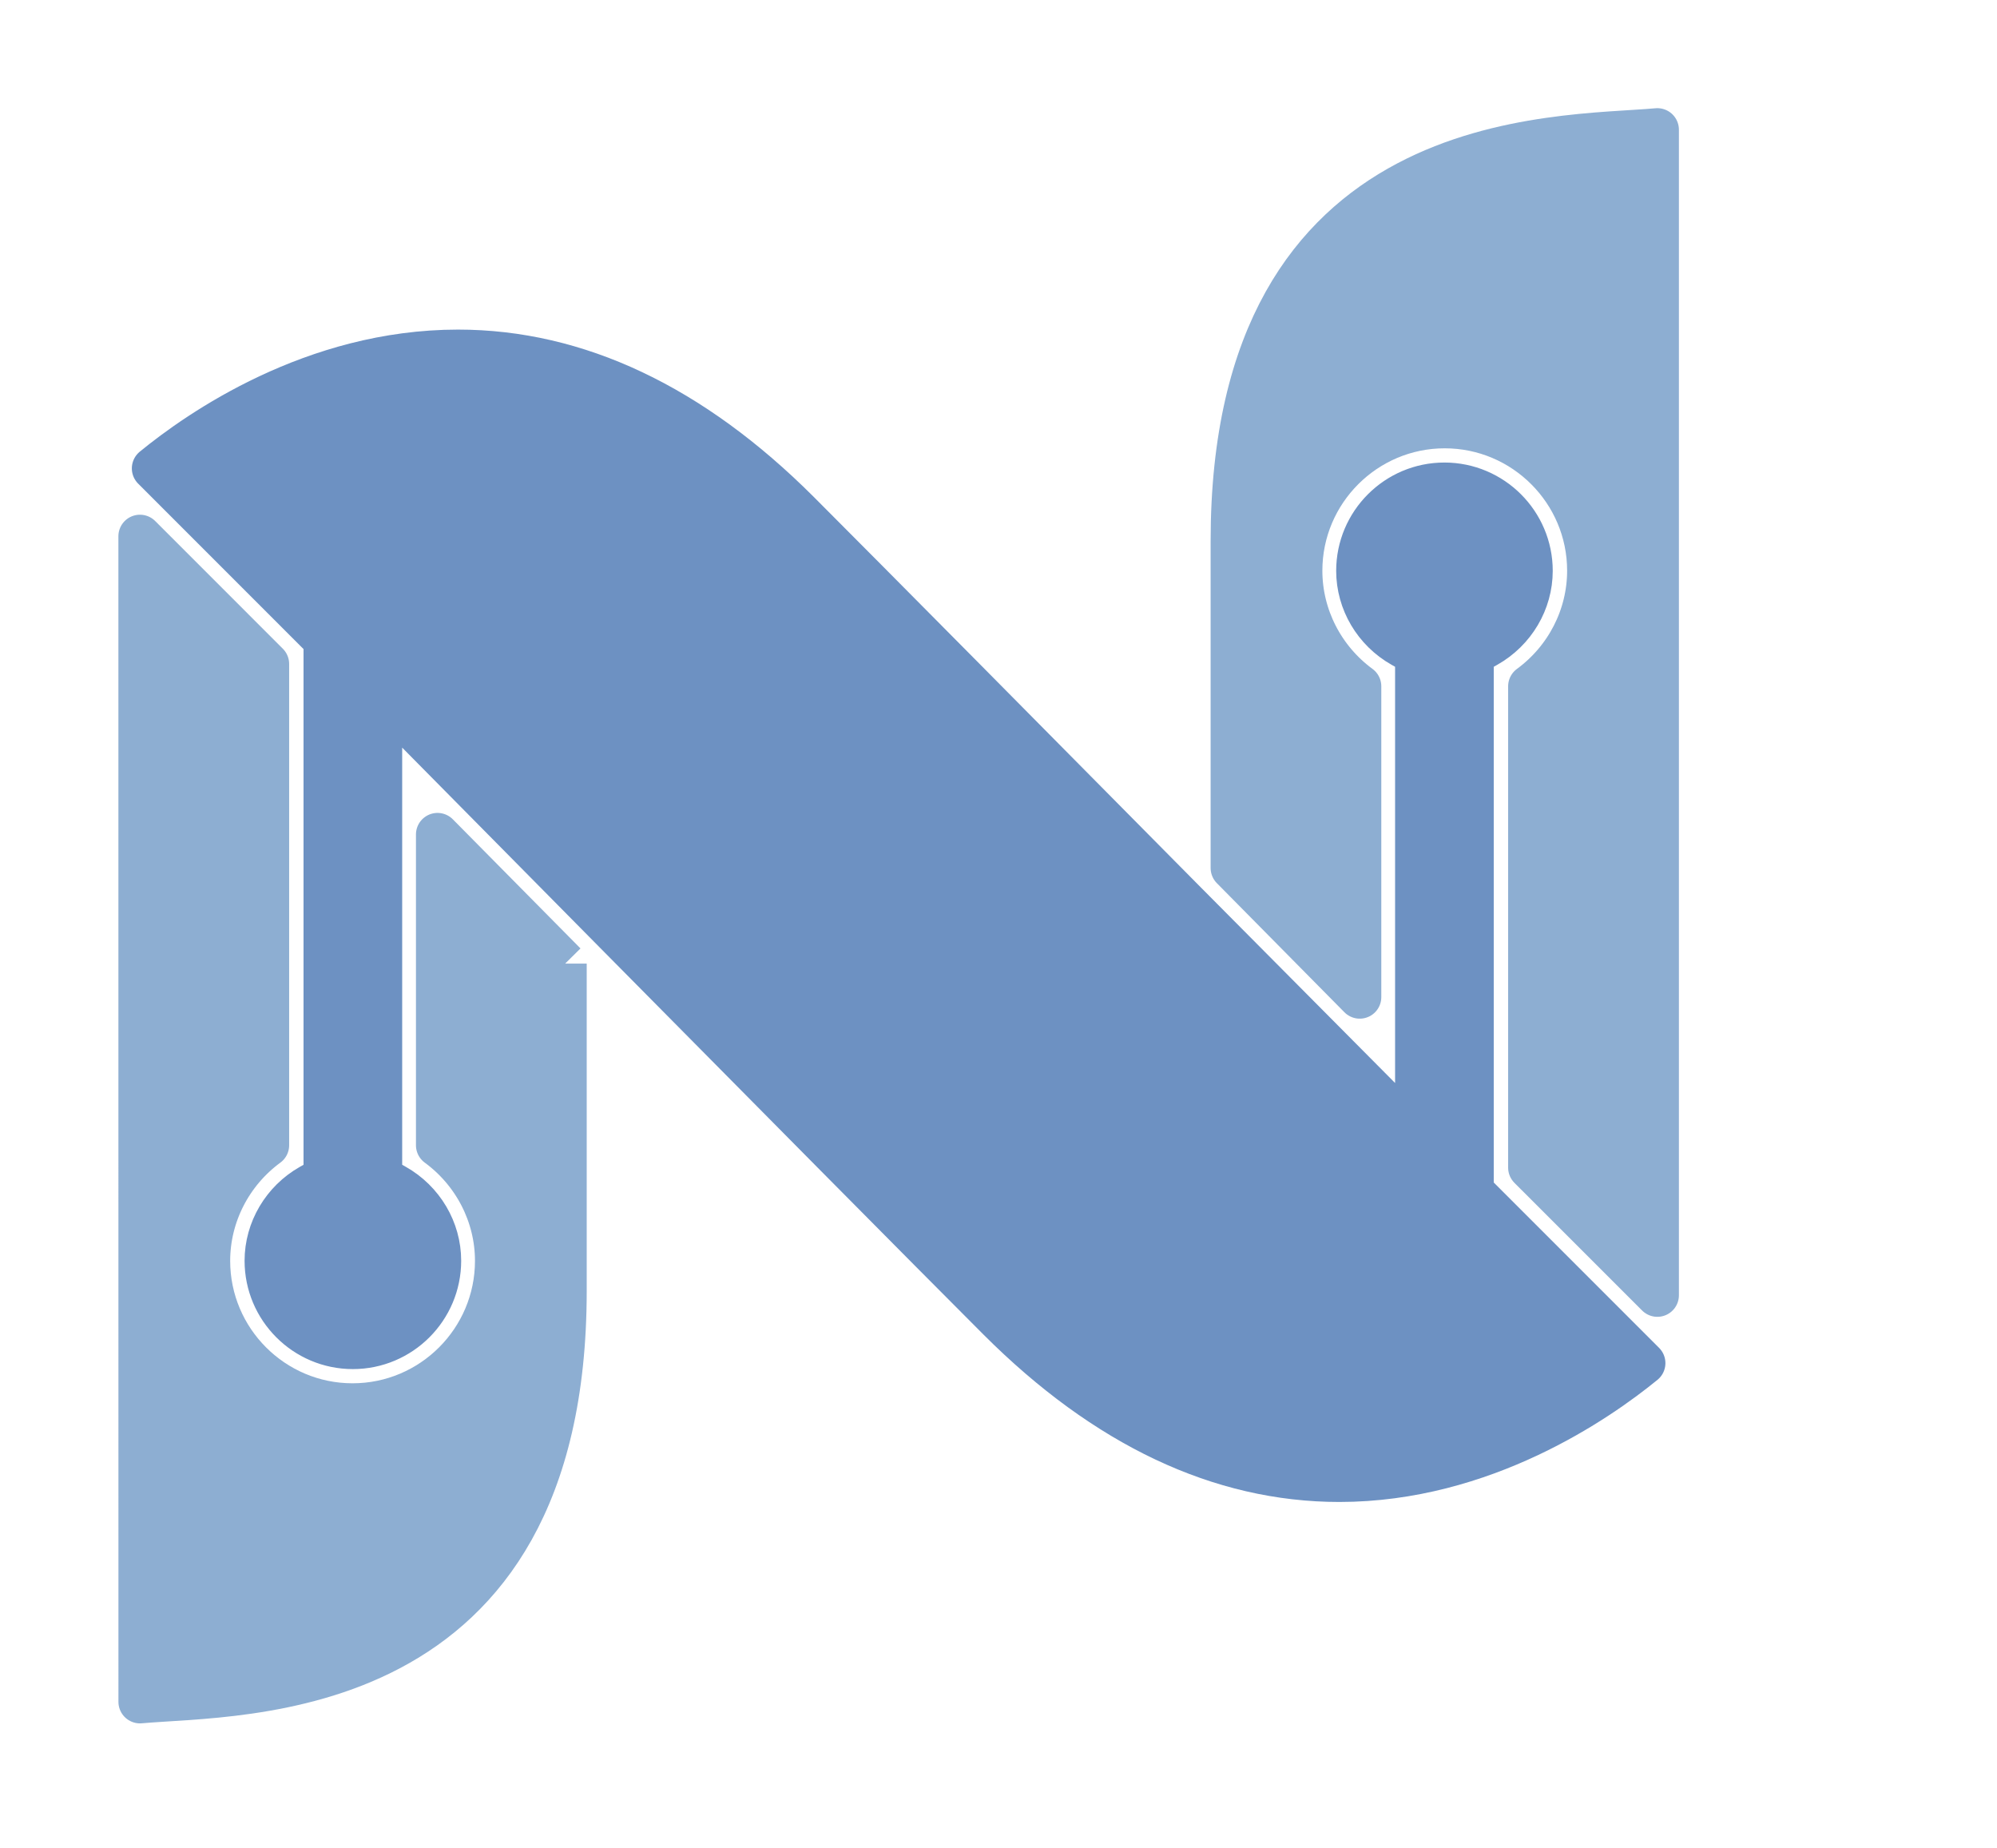
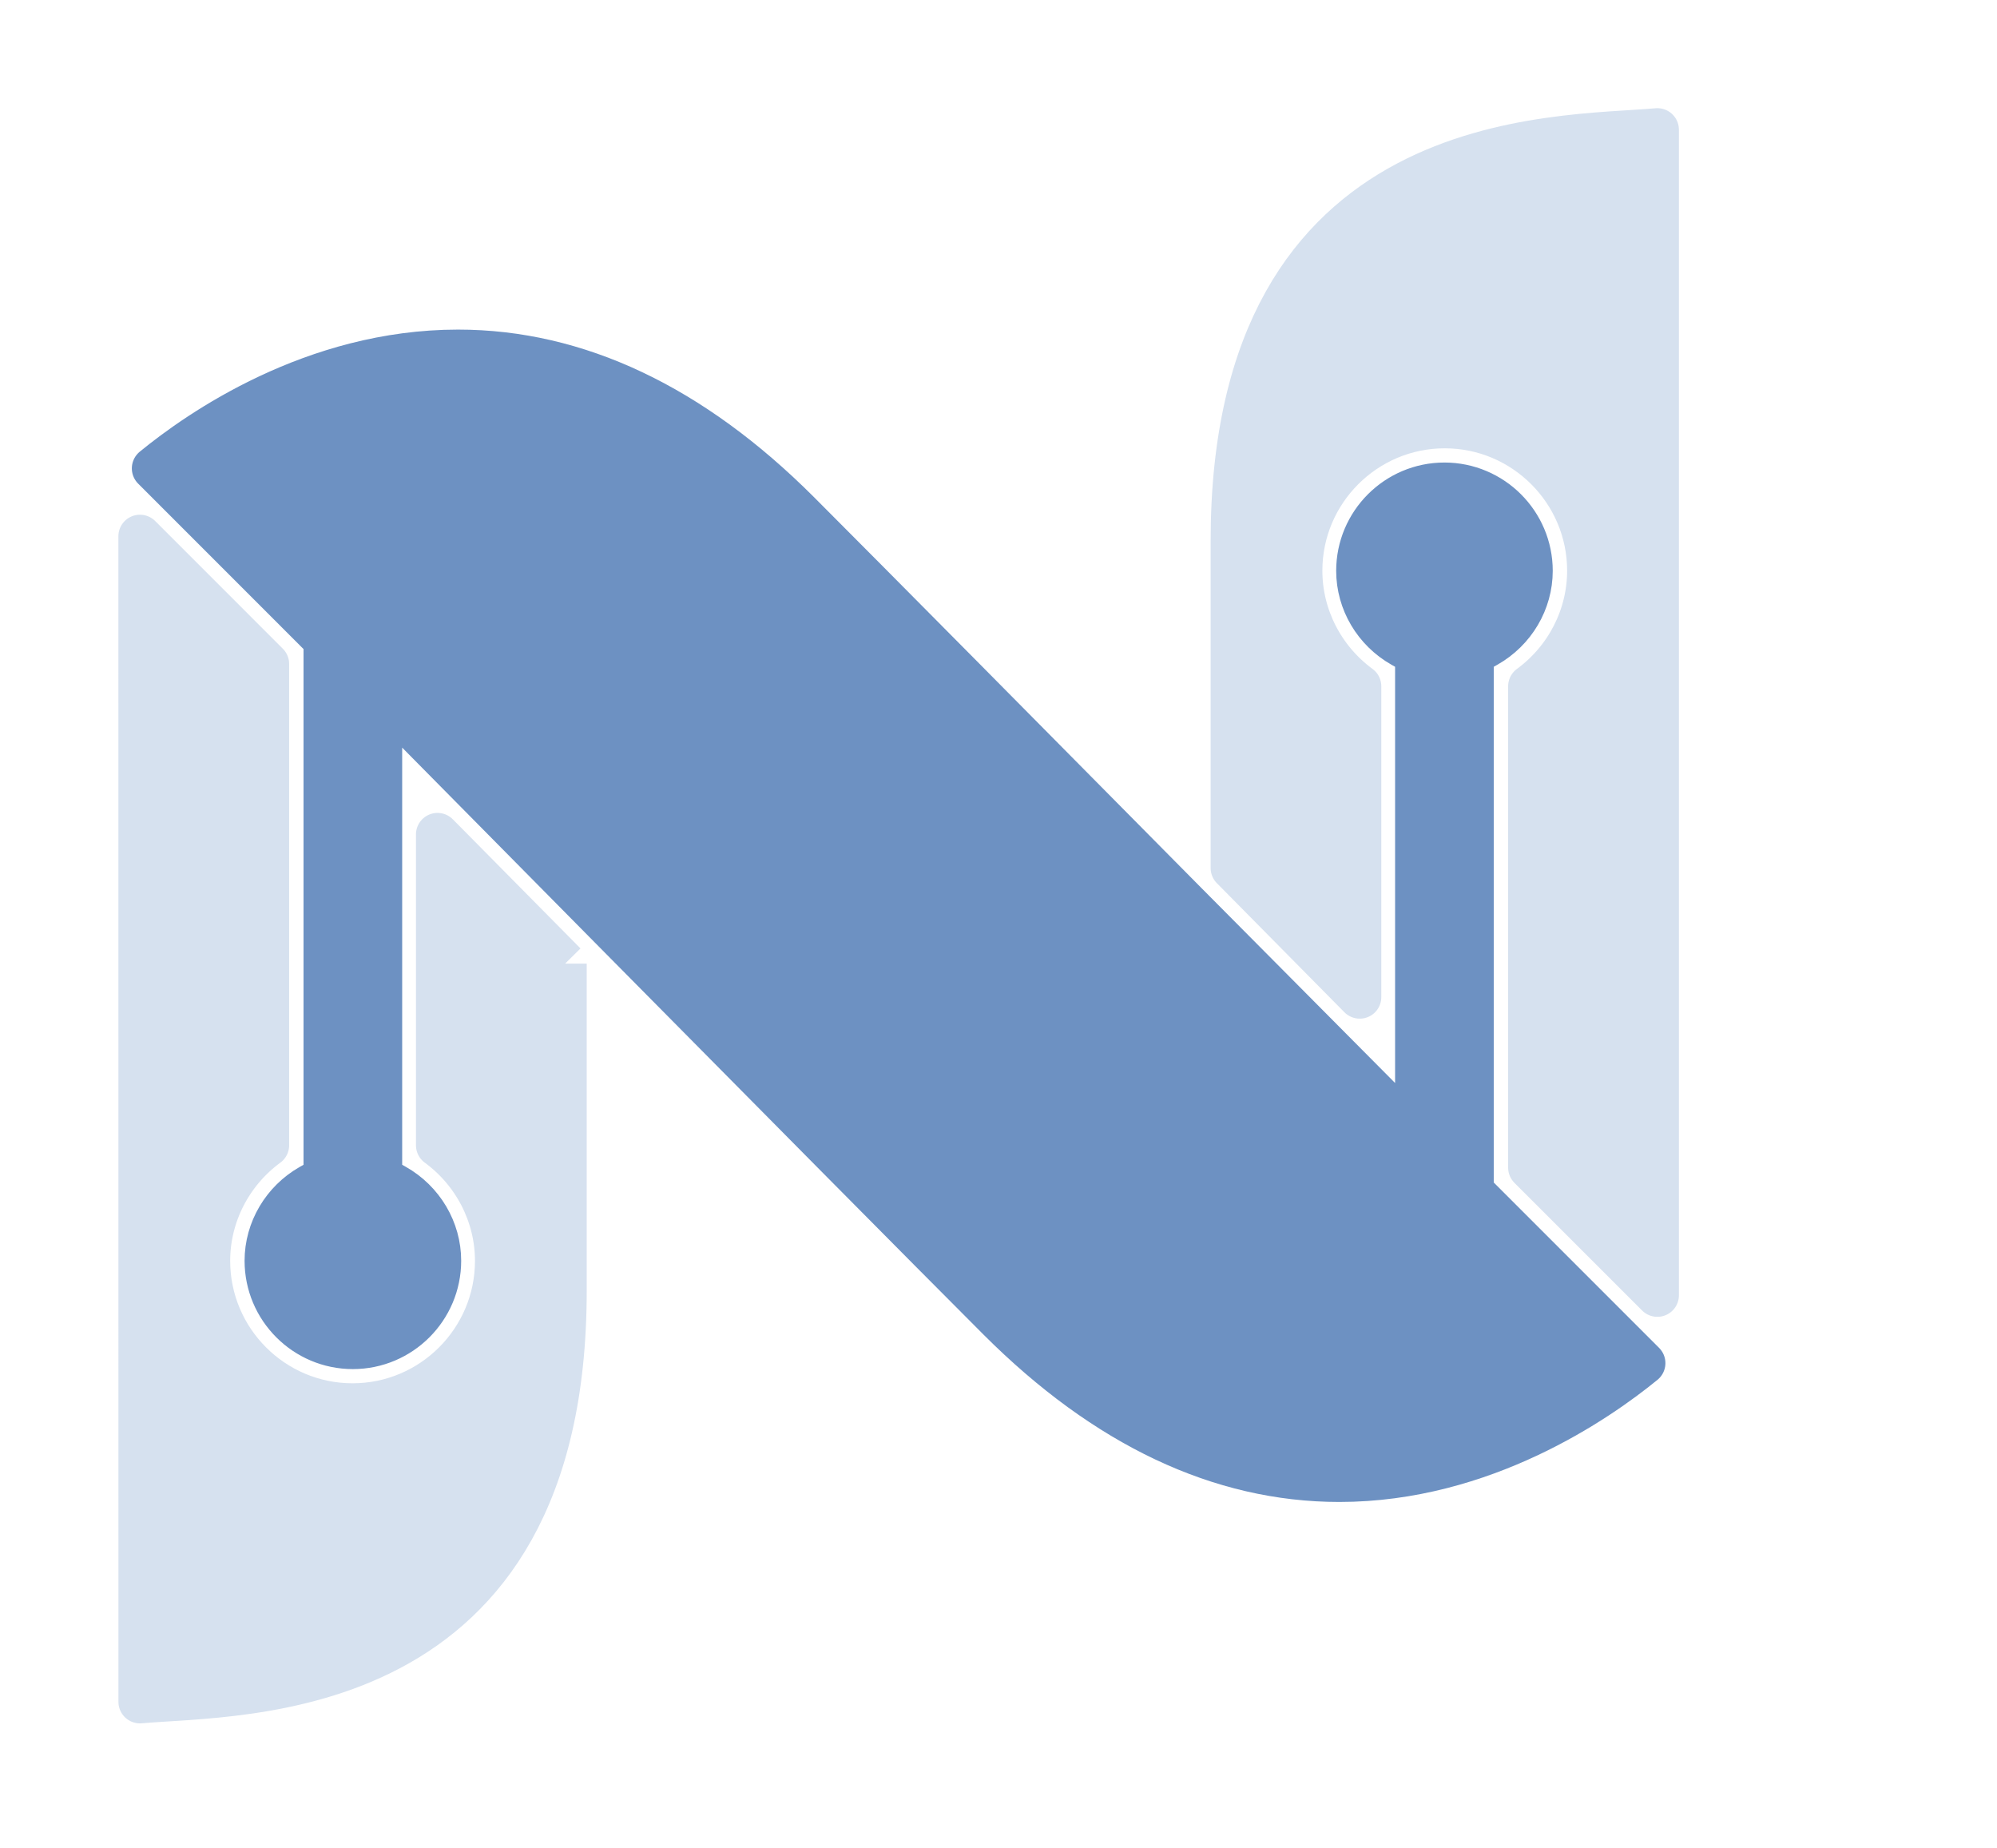
<svg xmlns="http://www.w3.org/2000/svg" viewBox="460 220 400 370" role="img" aria-label="nanomsg">
  <g transform="matrix(1.921154 0 0 1.921154 640 403.3937)">
    <g transform="matrix(0.224732 0 0 -0.224732 -56.93633 21.18846)">
-       <path fill="#8daed2" stroke="#8daed2" stroke-width="20" stroke-linejoin="round" transform="translate(-1365.195 -1428.645)" d="M1463.83 1500.75 1404.61 1560.64v-144.15c17.06-12.52 27.38-32.42 27.38-53.62 0-36.82-29.97-66.79-66.8-66.79-36.82 0-66.77 29.97-66.77 66.79 0 21.2 10.31 41.1 27.36 53.62v223.24l-59.22 59.23.02-540.63c46.6 4.25 197.25-2.44 197.25 190.69v151.73" />
+       <path fill="#d6e1ef" stroke="#d6e1ef" stroke-width="20" stroke-linejoin="round" transform="translate(-1365.195 -1428.645)" d="M1463.83 1500.75 1404.61 1560.64v-144.15c17.06-12.52 27.38-32.42 27.38-53.62 0-36.82-29.97-66.79-66.8-66.79-36.82 0-66.77 29.97-66.77 66.79 0 21.2 10.31 41.1 27.36 53.62v223.24l-59.22 59.23.02-540.63c46.6 4.25 197.25-2.44 197.25 190.69v151.73" />
    </g>
    <g transform="matrix(0.224732 0 0 -0.224732 56.93858 -21.18958)">
-       <path fill="#8daed2" stroke="#8daed2" stroke-width="20" stroke-linejoin="round" transform="translate(-1871.625 -1617.11)" d="M1938.39 1682.88c0-21.2-10.29-41.1-27.37-53.62v-223.25l59.23-59.21v540.62c-46.61-4.25-197.25 2.44-197.25-190.71v-151.73l59.18-59.88v144.17c-17.04 12.52-27.34 32.41-27.34 53.61 0 36.81 29.95 66.77 66.76 66.77 36.84 0 66.79-29.96 66.79-66.77" />
+       <path fill="#d6e1ef" stroke="#d6e1ef" stroke-width="20" stroke-linejoin="round" transform="translate(-1871.625 -1617.11)" d="M1938.39 1682.88c0-21.2-10.29-41.1-27.37-53.62v-223.25l59.23-59.21v540.62c-46.61-4.25-197.25 2.44-197.25-190.71v-151.73l59.18-59.88v144.17c-17.04 12.52-27.34 32.41-27.34 53.61 0 36.81 29.95 66.77 66.76 66.77 36.84 0 66.79-29.96 66.79-66.77" />
    </g>
    <g transform="matrix(0.224732 0 0 -0.224732 -0.002580714 0.0000555656)">
      <path fill="#6d91c2" stroke="#6d91c2" stroke-width="20" stroke-linejoin="round" transform="translate(-1618.395 -1522.875)" d="M1486.52 1515.53c64.43-65.14 146.79-148.31 178.37-179.89 49.54-49.53 102.7-74.66 157.96-74.66h.02c66.77 0 120.01 37.04 141.26 54.4l-79.64 79.64v249.18l6.74 3.81c12.73 7.19 20.63 20.55 20.63 34.87 0 22.18-18.06 40.23-40.26 40.23-22.17 0-40.21-18.05-40.21-40.23 0-14.32 7.89-27.68 20.6-34.87l6.73-3.81v-223.14l-108.43 109.15c-64.44 65.14-146.77 148.31-178.36 179.9-49.55 49.53-102.7 74.66-157.95 74.66-67.05 0-120.13-37.02-141.32-54.38l79.65-79.66v-249.18l-6.74-3.81c-12.71-7.19-20.61-20.61-20.61-34.87 0-22.2 18.04-40.26 40.23-40.26 22.19 0 40.26 18.06 40.26 40.26 0 14.31-7.91 27.68-20.63 34.87l-6.74 3.81v223.66l108.44-109.68" />
    </g>
  </g>
</svg>
